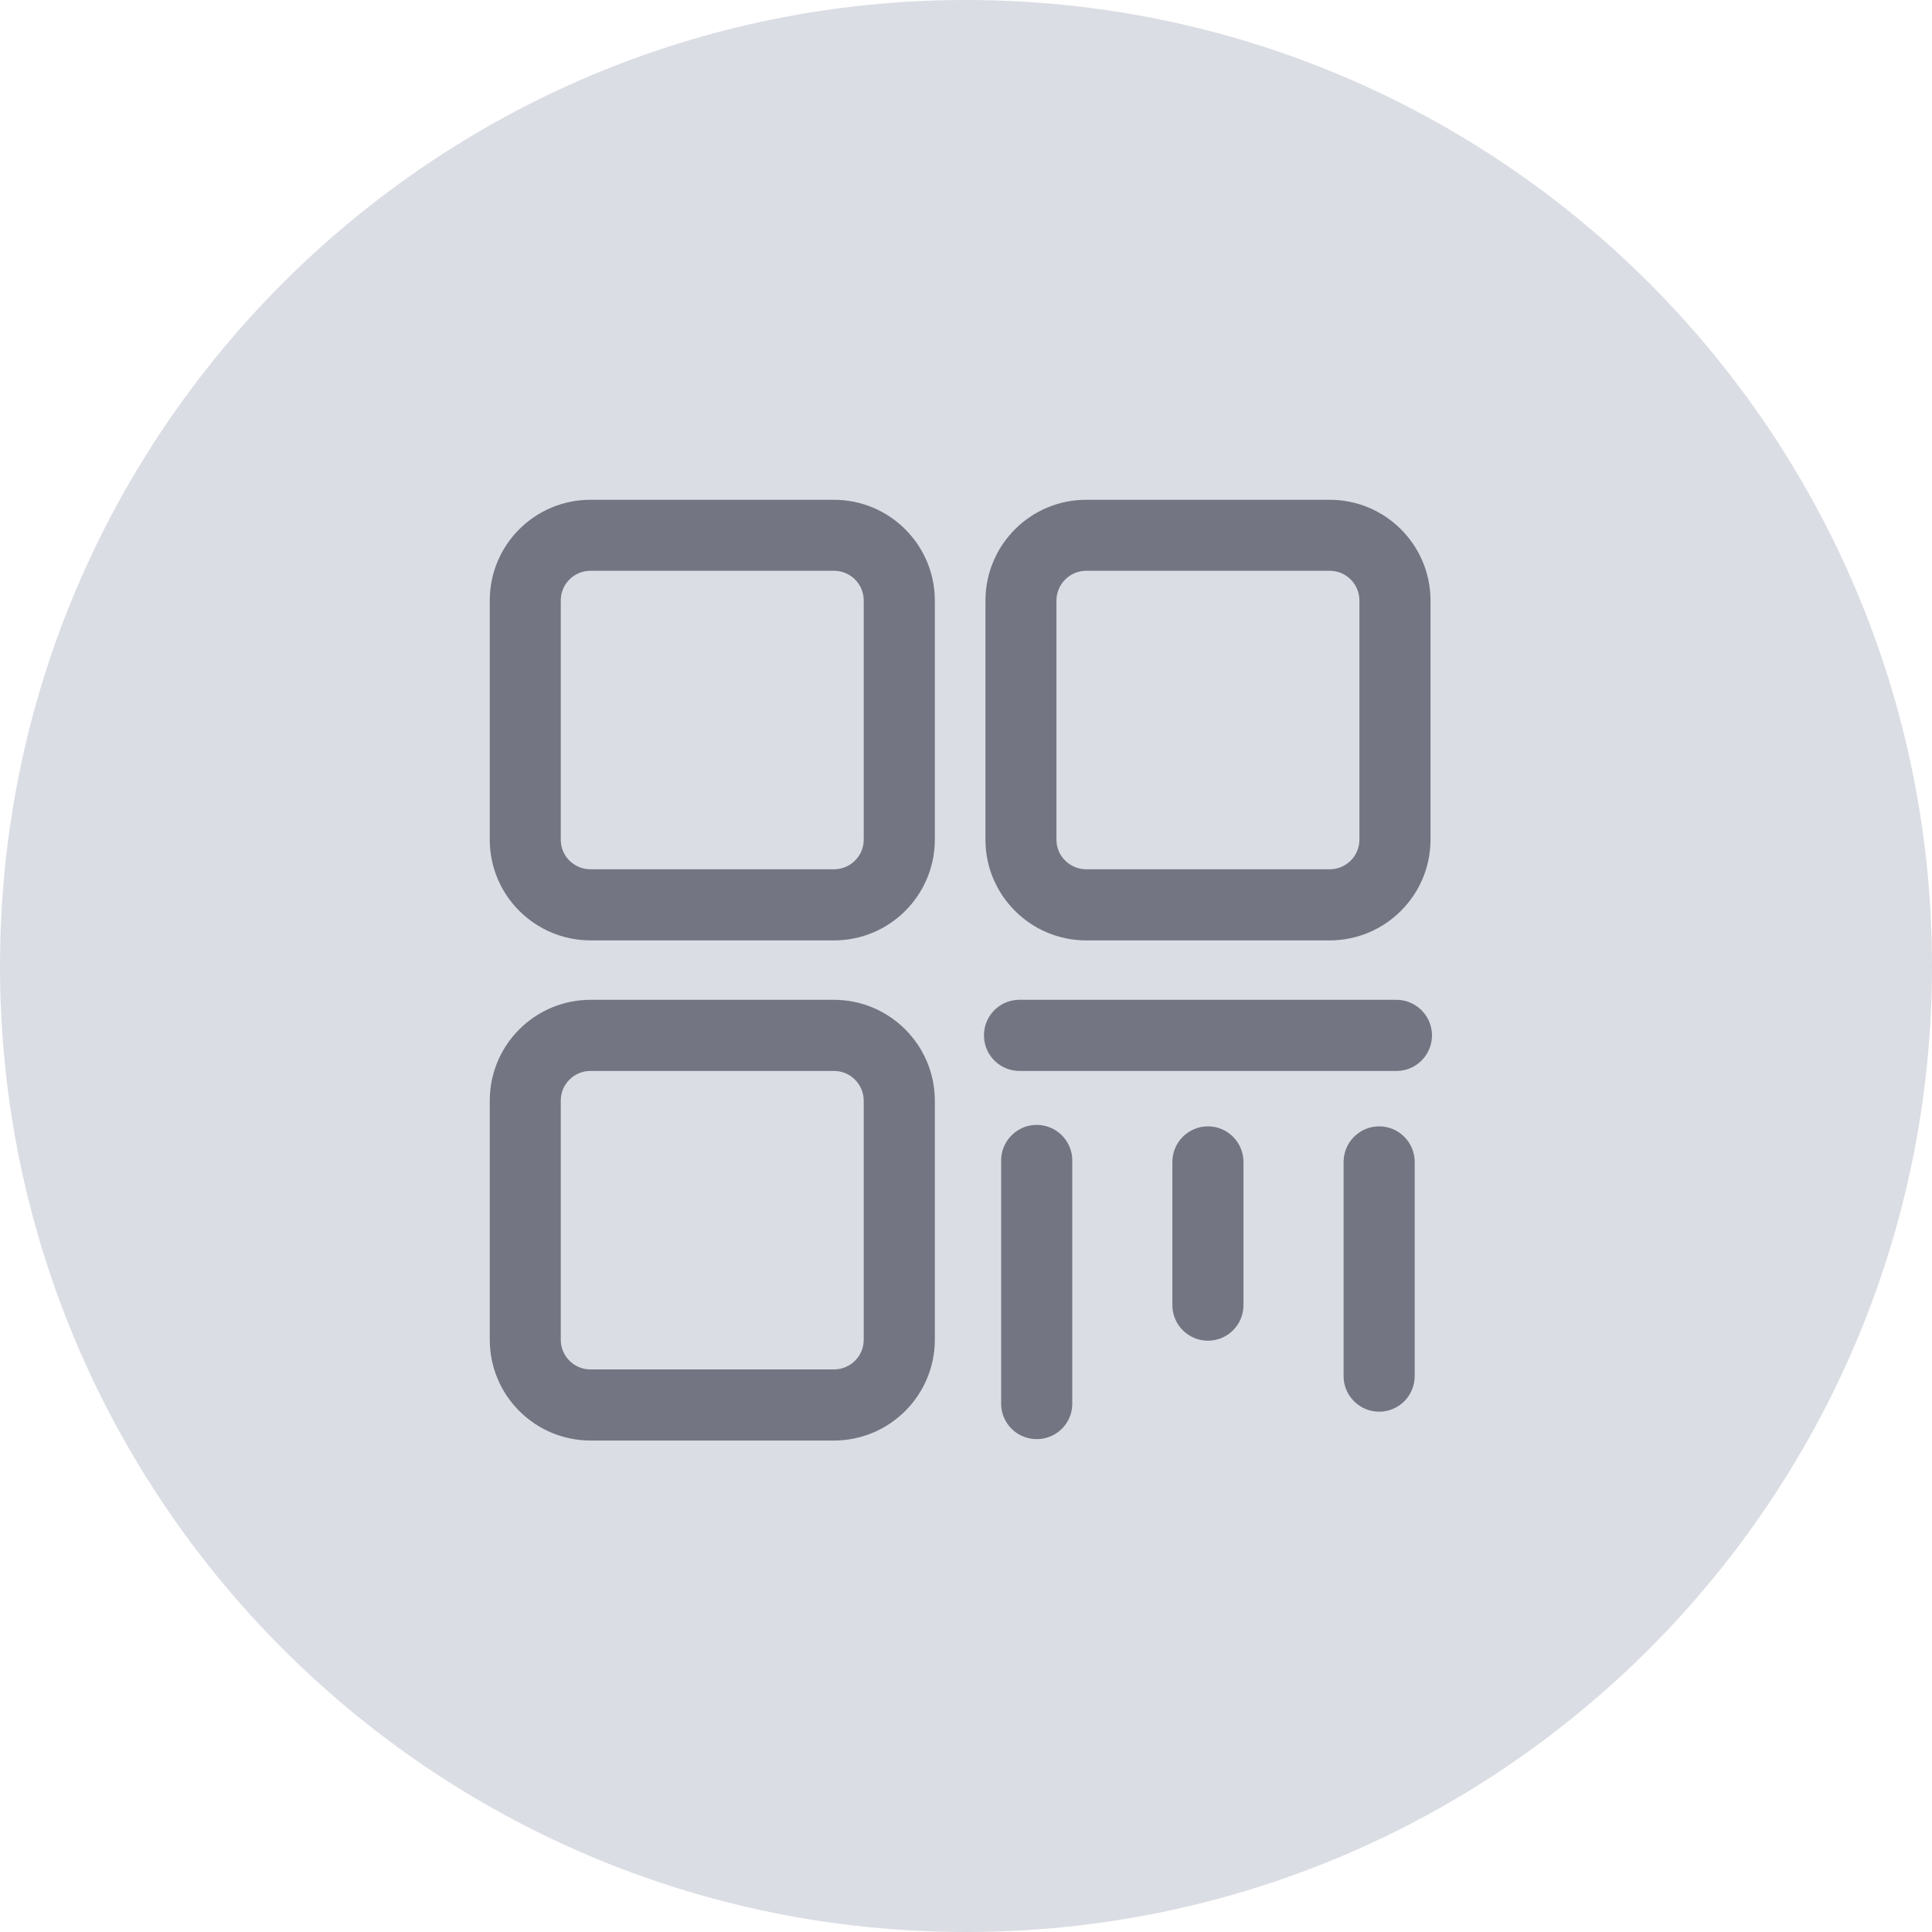
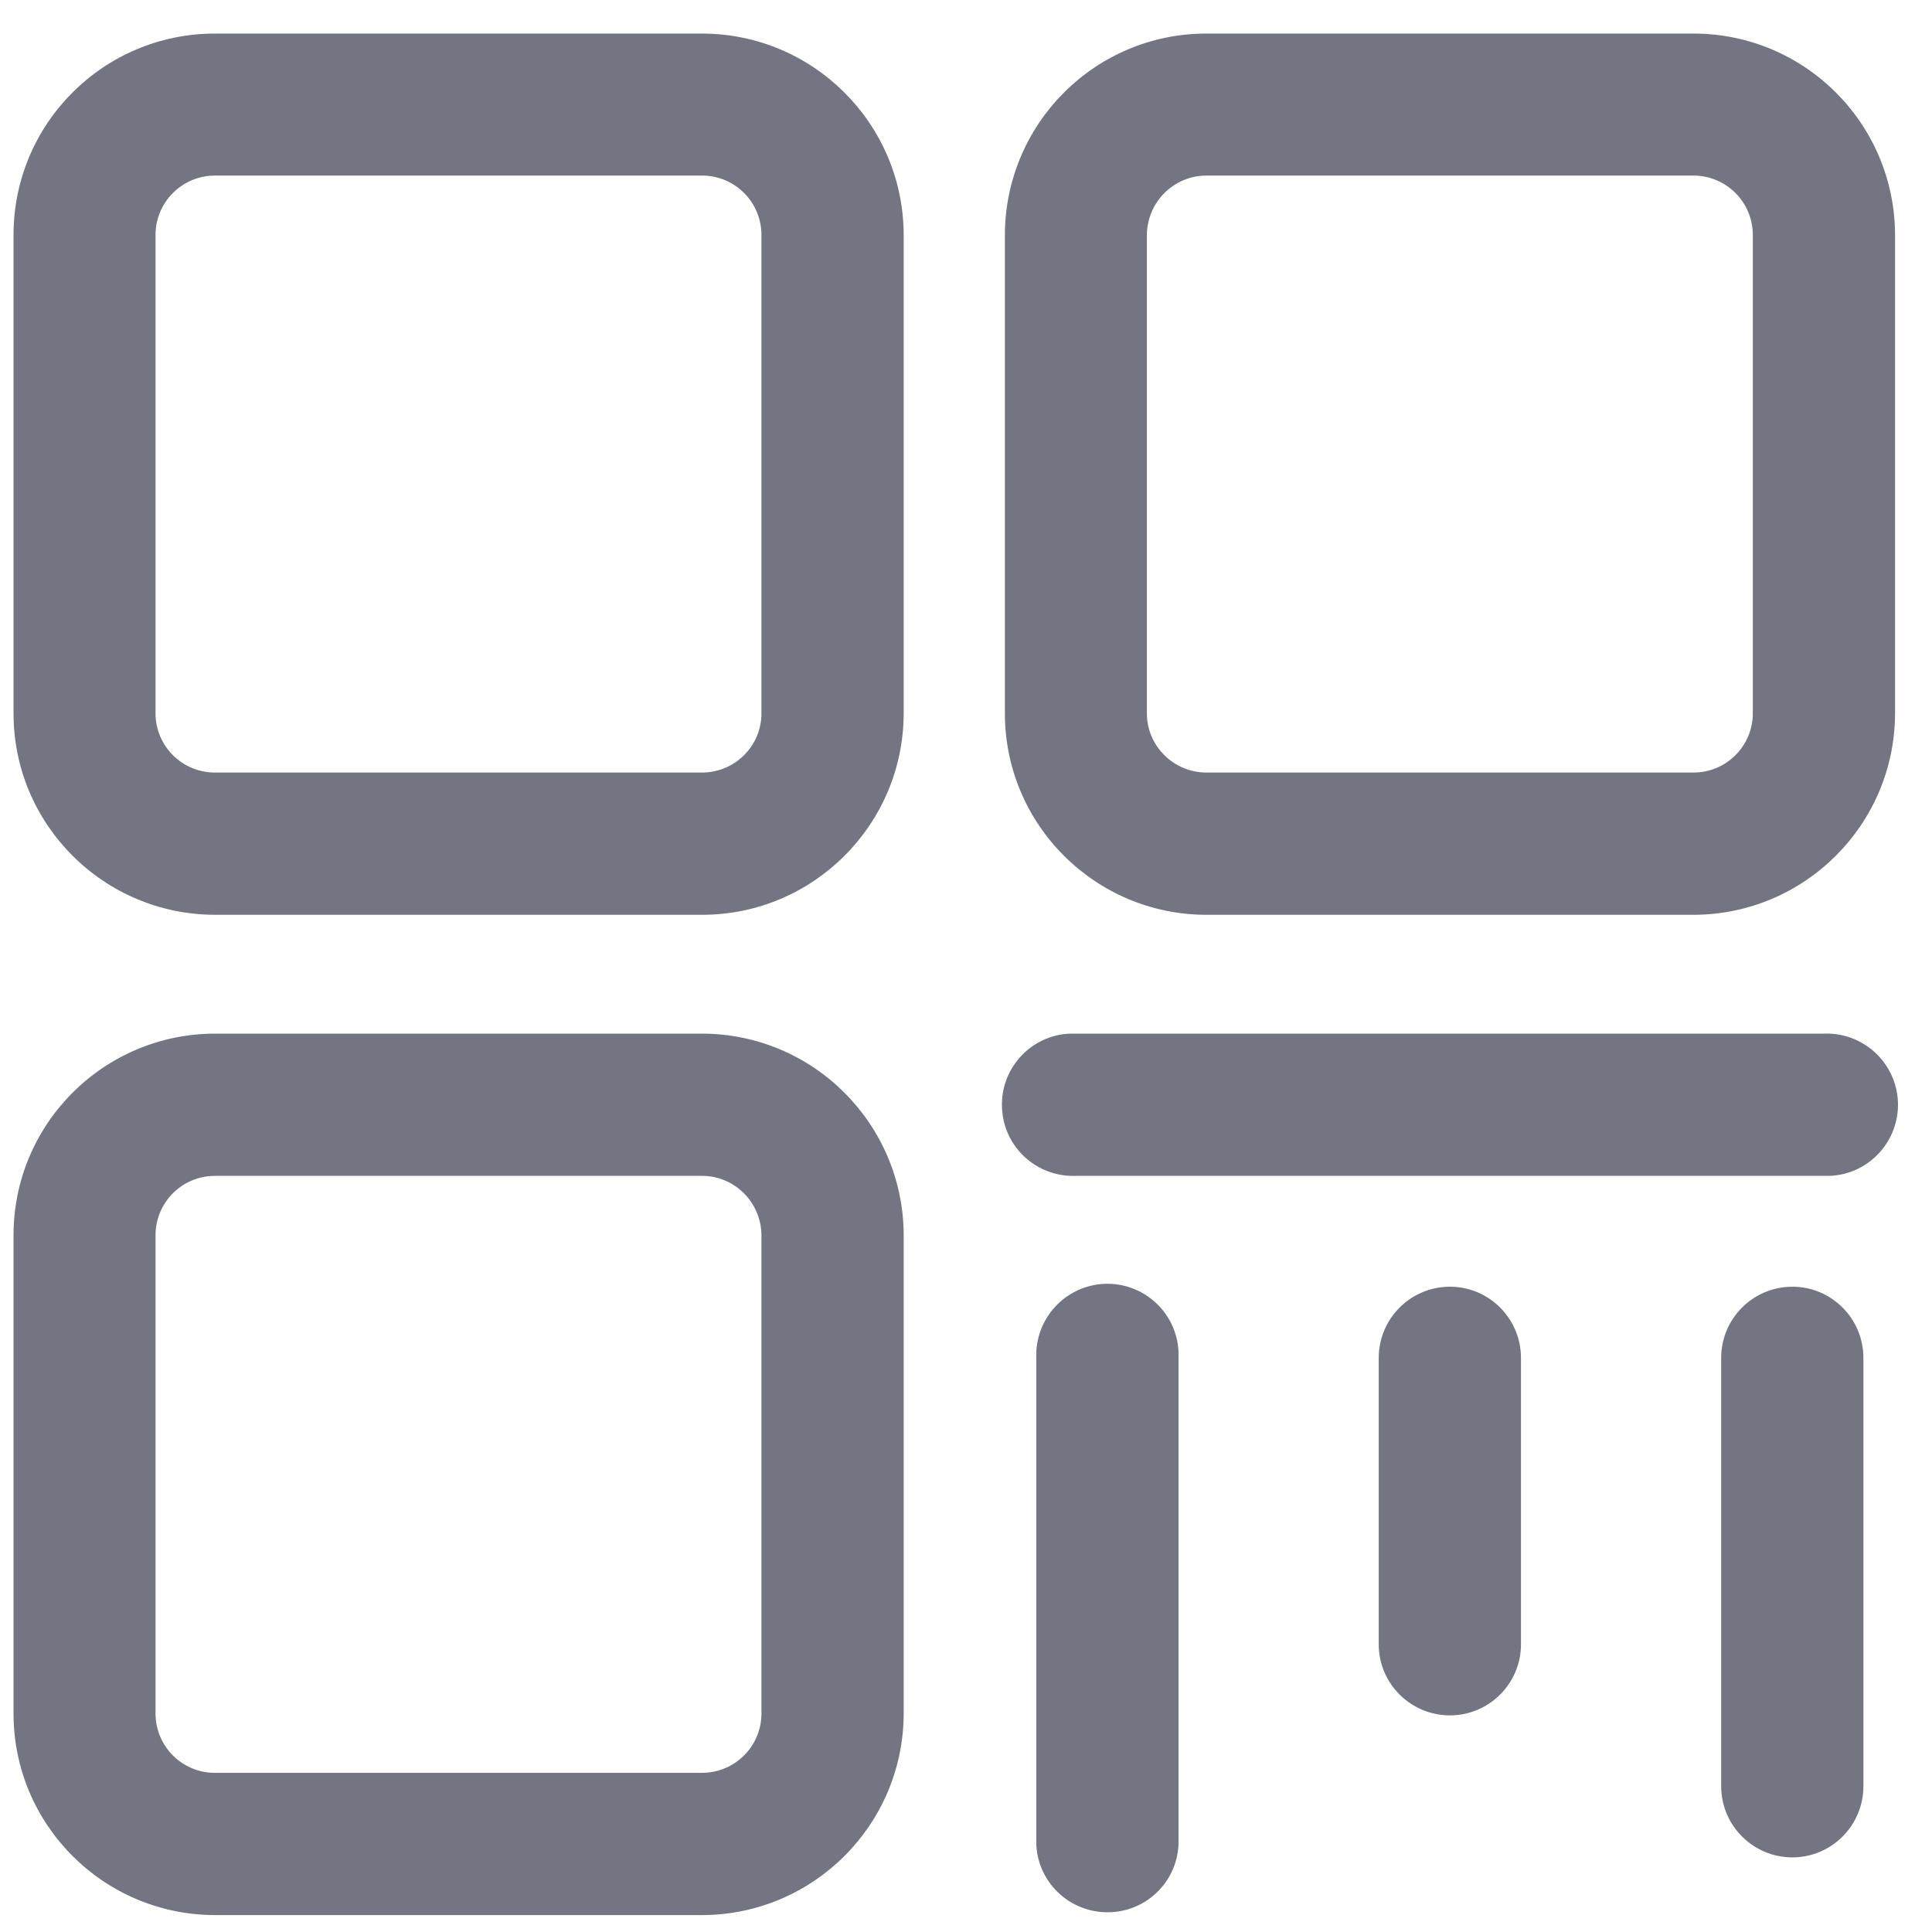
- <svg xmlns="http://www.w3.org/2000/svg" width="16px" height="16px" viewBox="0 0 16 16" version="1.1">
+ <svg xmlns="http://www.w3.org/2000/svg" width="8px" height="8px" viewBox="0 0 8 8" version="1.1">
  <g id="Web" stroke="none" stroke-width="1" fill="none" fill-rule="evenodd">
-     <g id="Scan-V2-Contract-Address-1" transform="translate(-551, -147)">
-       <g id="QR-code-btn" transform="translate(551, 147)">
-         <circle id="椭圆形" fill="#DBDDE4" cx="8" cy="8" r="8" />
-         <g id="QR-code@1x" transform="translate(4, 4)" fill="#737682" fill-rule="nonzero">
+     <g id="Scan-V2-Contract-Address-1" transform="translate(-555, -151)" fill="#737682" fill-rule="nonzero">
+       <g id="QR-code-btn-2" transform="translate(551, 147)">
+         <g id="QR-code@1x" transform="translate(4, 4)">
          <path d="M4.996,3.788 L4.996,3.788 C4.535,3.788 4.161,3.414 4.161,2.954 L4.161,0.973 L4.161,0.973 C4.162,0.512 4.535,0.139 4.995,0.139 L7.012,0.139 L7.012,0.139 C7.473,0.139 7.846,0.512 7.847,0.973 L7.847,2.954 L7.847,2.954 C7.846,3.414 7.473,3.787 7.013,3.788 L4.995,3.788 L4.996,3.788 Z M7.012,0.727 L4.996,0.727 L4.996,0.727 C4.86,0.727 4.75,0.837 4.749,0.973 L4.749,2.954 C4.749,3.089 4.86,3.199 4.996,3.199 L7.012,3.199 C7.148,3.199 7.258,3.089 7.258,2.954 L7.258,0.973 L7.258,0.973 C7.258,0.837 7.148,0.727 7.012,0.727 L7.012,0.727 Z M0.89,7.93 L0.89,7.93 C0.429,7.929 0.056,7.556 0.056,7.095 L0.056,5.115 C0.056,4.654 0.429,4.281 0.89,4.28 L2.906,4.28 L2.906,4.28 C3.367,4.28 3.741,4.654 3.742,5.115 L3.742,7.095 L3.742,7.095 C3.741,7.556 3.368,7.929 2.907,7.93 L0.89,7.93 L0.89,7.93 Z M2.906,4.869 L0.89,4.869 L0.89,4.869 C0.754,4.869 0.644,4.979 0.644,5.115 L0.644,7.095 C0.644,7.231 0.754,7.341 0.89,7.341 L2.906,7.341 C3.043,7.341 3.153,7.231 3.153,7.095 L3.153,5.115 L3.153,5.115 C3.152,4.979 3.042,4.869 2.907,4.869 L2.906,4.869 Z M0.89,3.788 L0.89,3.788 C0.429,3.787 0.056,3.414 0.056,2.954 L0.056,0.973 C0.056,0.512 0.429,0.139 0.89,0.139 L2.906,0.139 L2.906,0.139 C3.367,0.139 3.741,0.512 3.742,0.973 L3.742,2.954 L3.742,2.954 C3.741,3.414 3.368,3.788 2.907,3.788 L0.89,3.788 L0.89,3.788 Z M2.906,0.727 L0.89,0.727 L0.89,0.727 C0.754,0.727 0.644,0.837 0.644,0.973 C0.644,0.973 0.644,0.973 0.644,0.973 L0.644,2.954 C0.644,3.089 0.754,3.199 0.89,3.199 L2.906,3.199 C3.043,3.199 3.153,3.089 3.153,2.954 L3.153,0.973 L3.153,0.973 C3.153,0.837 3.043,0.727 2.907,0.727 C2.907,0.727 2.907,0.727 2.907,0.727 L2.906,0.727 Z M4.455,4.28 L7.553,4.28 L7.553,4.28 C7.715,4.274 7.852,4.4 7.859,4.563 C7.865,4.726 7.738,4.863 7.576,4.869 C7.568,4.869 7.56,4.869 7.553,4.869 L4.455,4.869 L4.455,4.869 C4.292,4.875 4.155,4.749 4.149,4.586 C4.142,4.424 4.269,4.286 4.431,4.28 C4.439,4.28 4.447,4.28 4.455,4.28 L4.455,4.28 Z M4.88,5.623 L4.88,7.636 L4.88,7.636 C4.874,7.798 4.737,7.925 4.574,7.918 C4.42,7.912 4.297,7.789 4.291,7.636 L4.291,5.623 L4.291,5.623 C4.285,5.46 4.411,5.323 4.574,5.316 C4.737,5.31 4.874,5.437 4.88,5.599 C4.88,5.607 4.88,5.615 4.88,5.623 L4.88,5.623 Z M6.298,5.623 L6.298,6.809 L6.298,6.809 C6.298,6.971 6.166,7.103 6.004,7.103 C5.841,7.103 5.709,6.971 5.709,6.809 L5.709,5.623 L5.709,5.623 C5.709,5.46 5.841,5.328 6.004,5.328 C6.166,5.328 6.298,5.46 6.298,5.623 C6.298,5.623 6.298,5.623 6.298,5.623 L6.298,5.623 Z M7.716,5.623 L7.716,7.396 L7.716,7.396 C7.716,7.559 7.584,7.691 7.422,7.691 C7.259,7.691 7.127,7.559 7.127,7.396 L7.127,5.623 L7.127,5.623 C7.127,5.46 7.259,5.328 7.422,5.328 C7.584,5.328 7.716,5.46 7.716,5.623 C7.716,5.623 7.716,5.623 7.716,5.623 L7.716,5.623 Z" id="形状" />
        </g>
      </g>
    </g>
  </g>
</svg>
